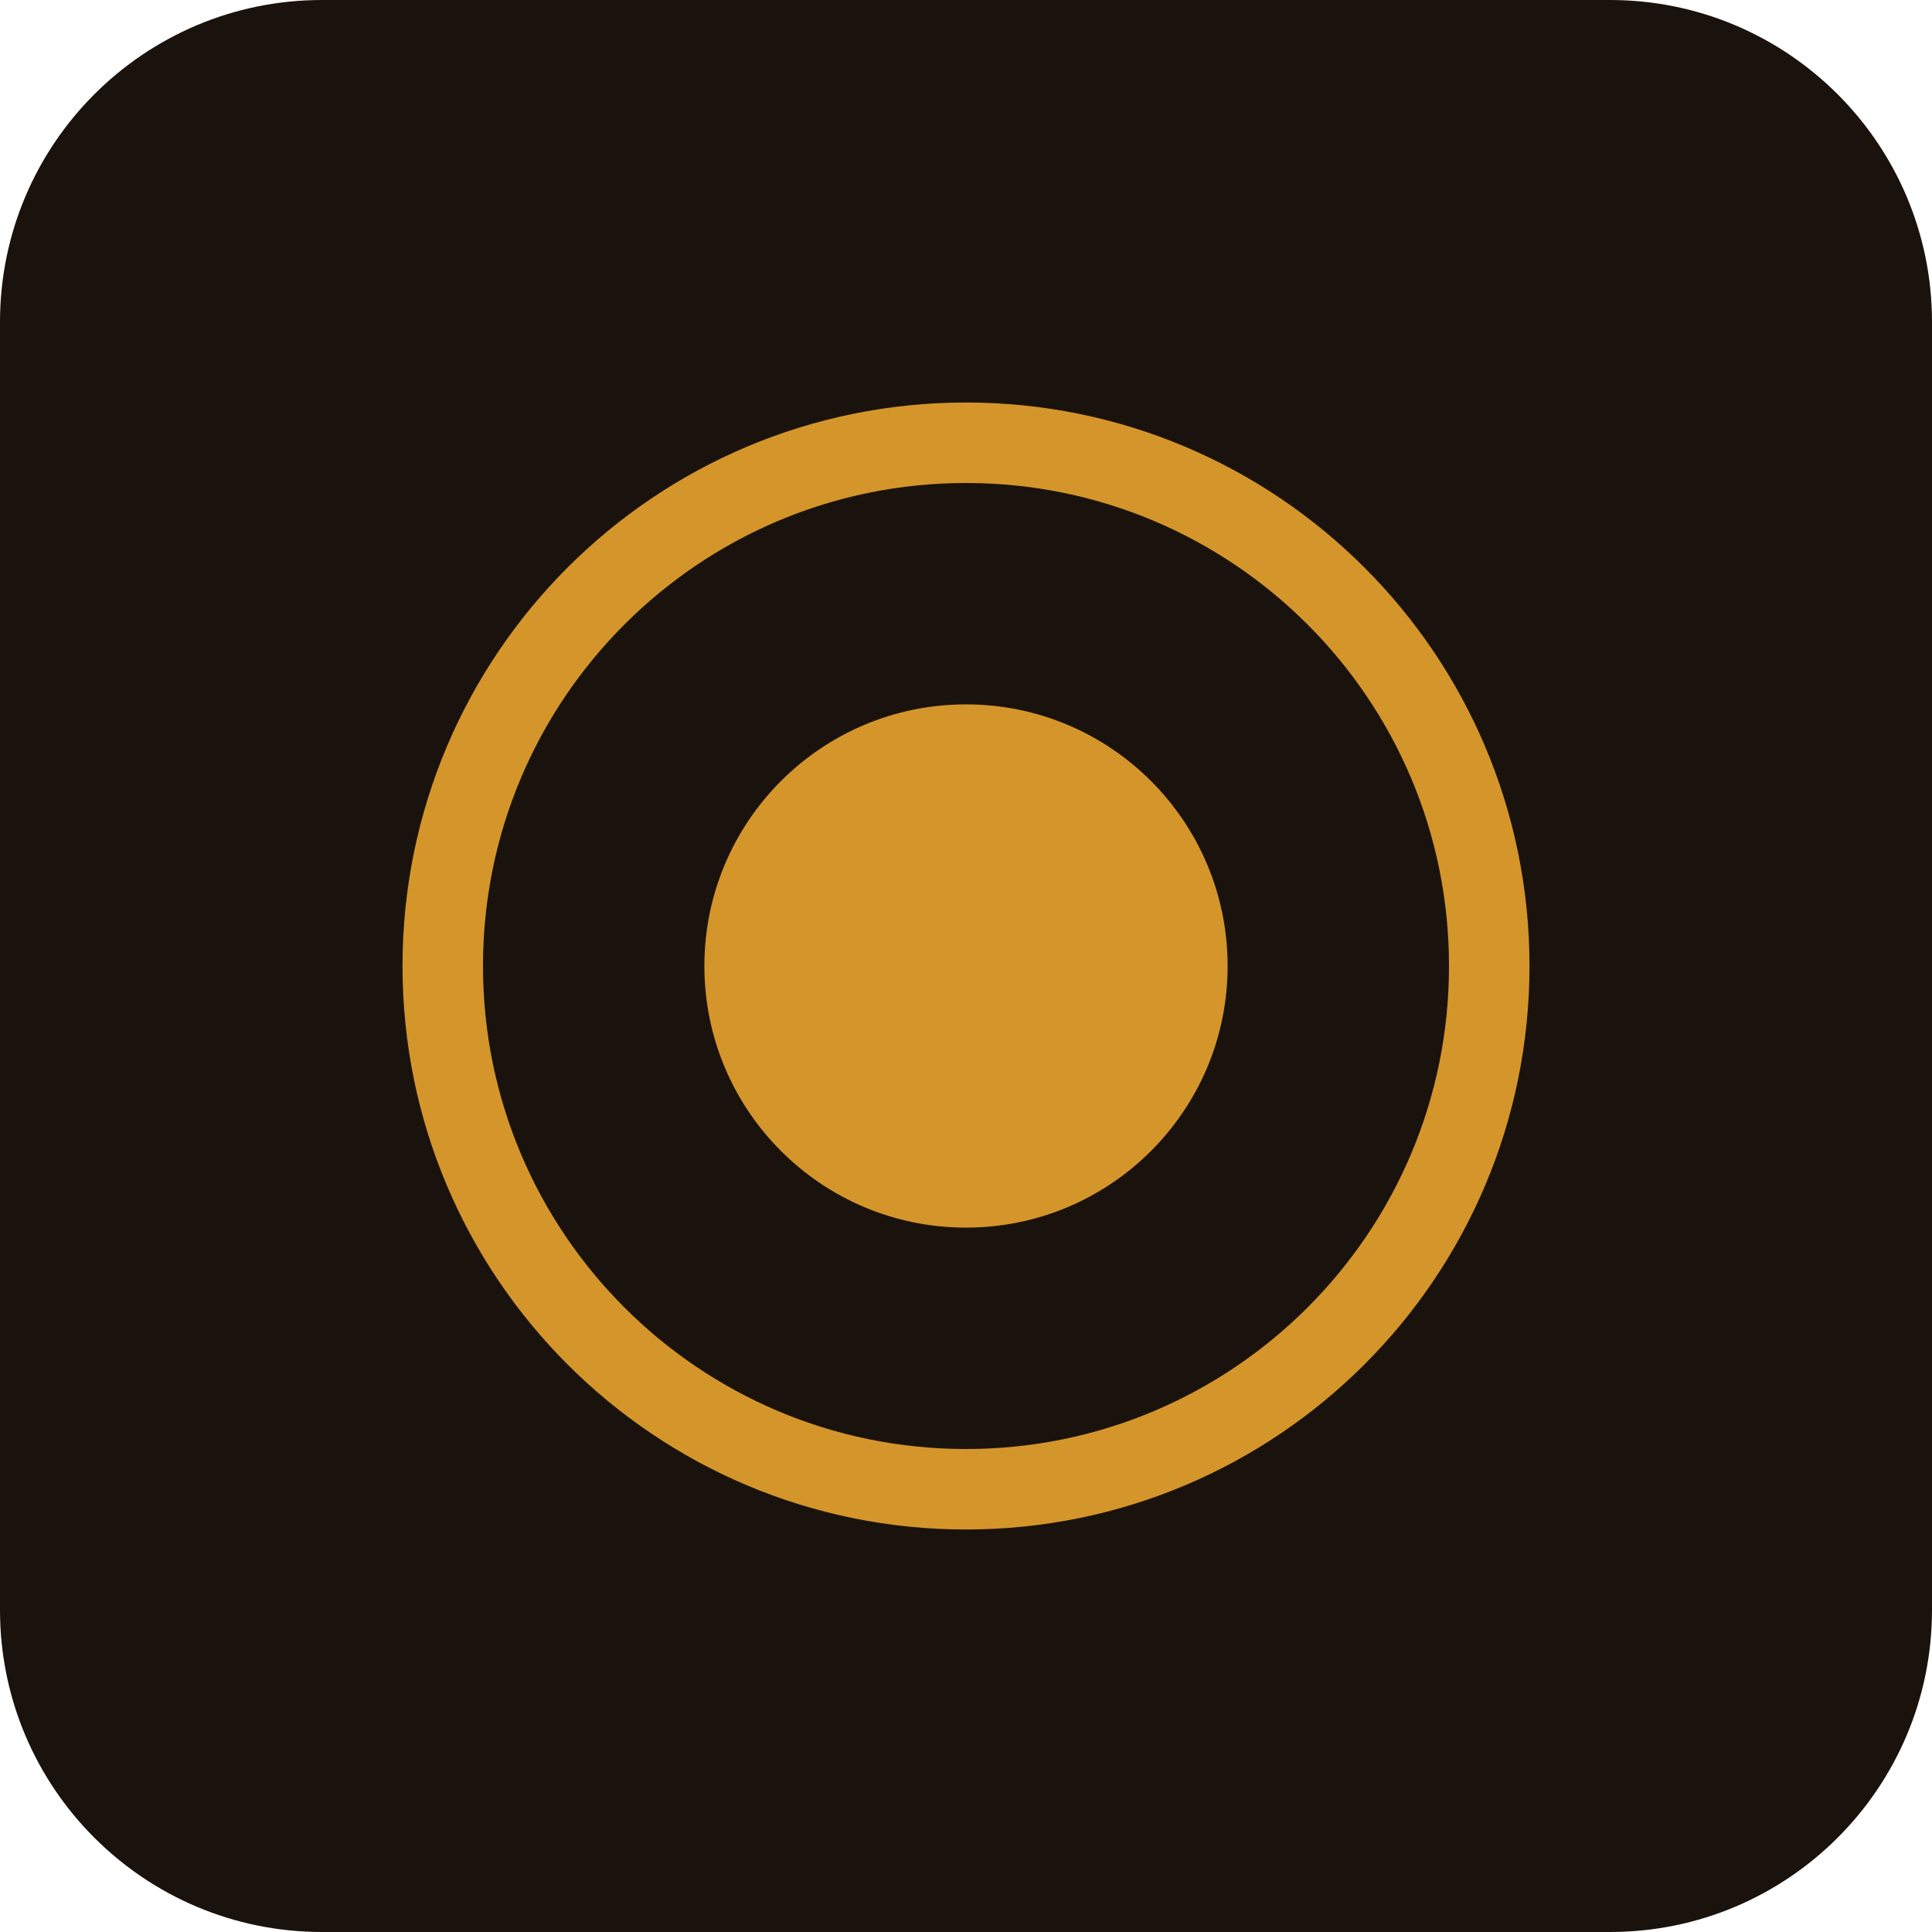
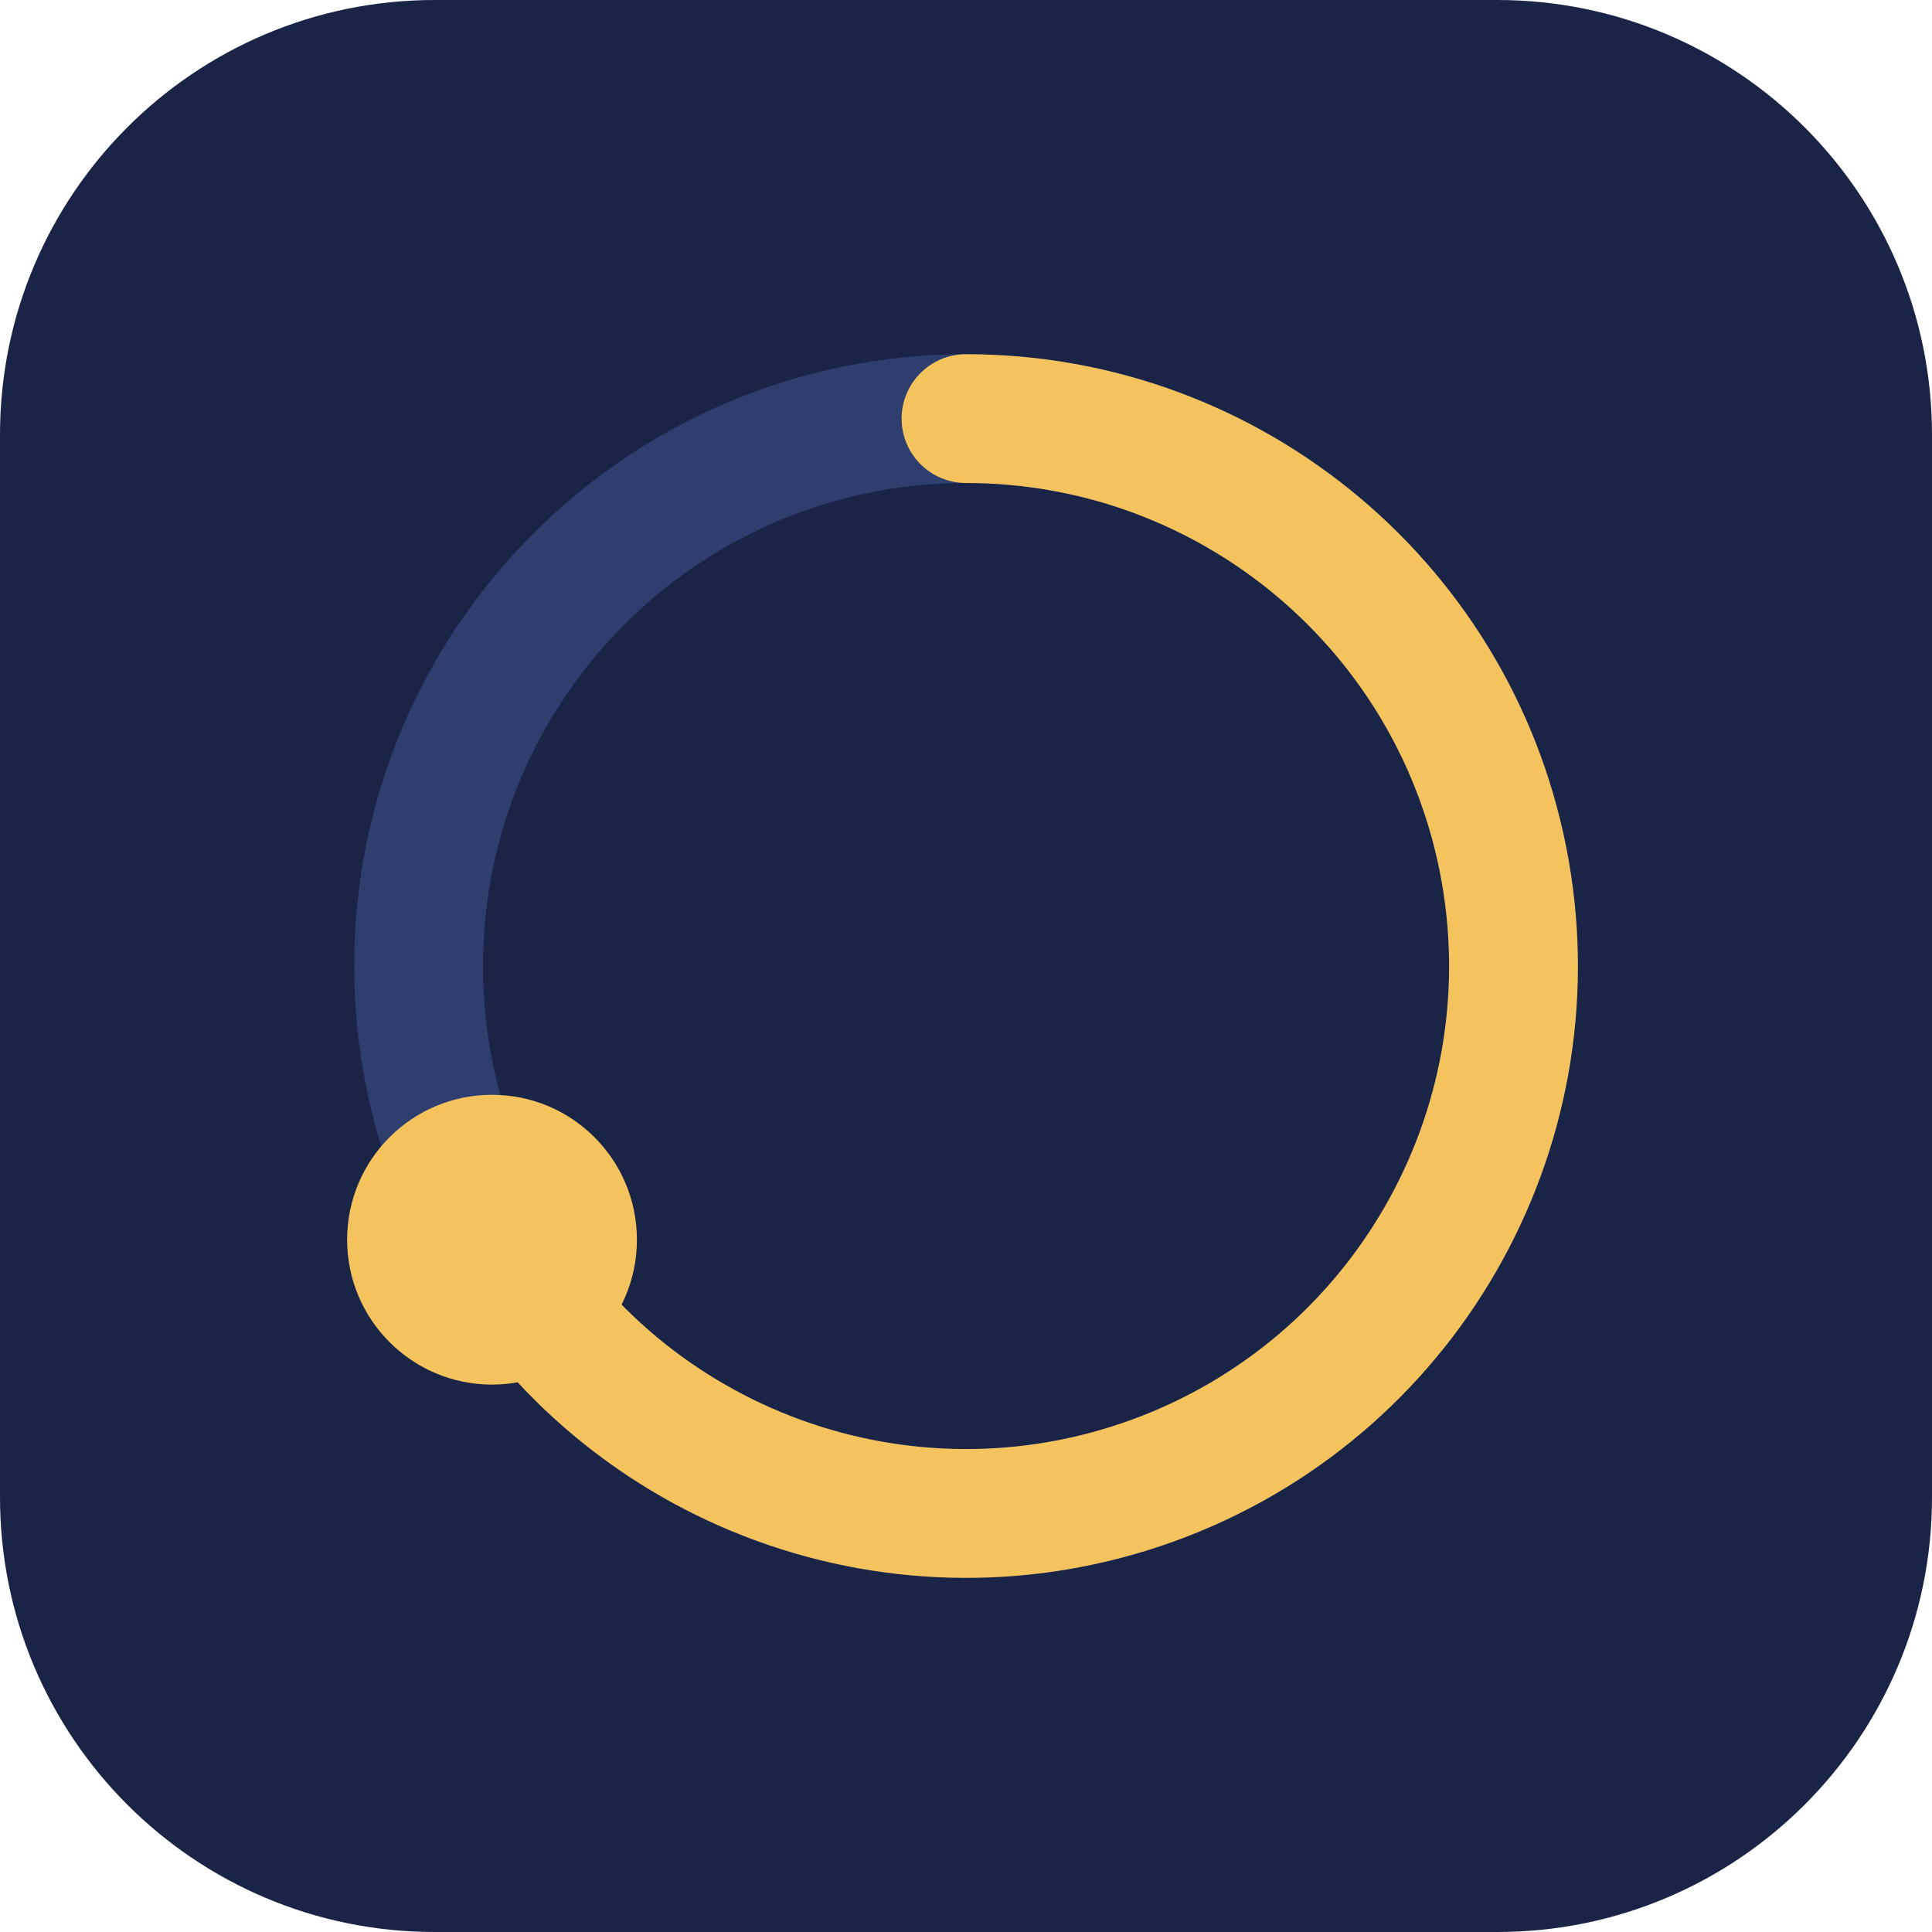
- <svg xmlns="http://www.w3.org/2000/svg" viewBox="0 0 192 192" width="192" height="192">
-   <rect width="192" height="192" rx="32" fill="#1a120d" />
-   <circle cx="96" cy="96" r="52" fill="none" stroke="#d4952a" stroke-width="8" />
-   <circle cx="96" cy="96" r="26" fill="#d4952a" />
+ <svg xmlns="http://www.w3.org/2000/svg" viewBox="0 0 120 120" width="192" height="192">
+   <rect width="120" height="120" rx="27" fill="#1A2446" />
+   <circle cx="60" cy="60" r="34" fill="none" stroke="#2E3E6E" stroke-width="8" />
+   <path d="M60 26A34 34 0 1 1 30.56 77" fill="none" stroke="#F5C35E" stroke-width="8" stroke-linecap="round" />
+   <circle cx="30.56" cy="77" r="9" fill="#F5C35E" />
</svg>
